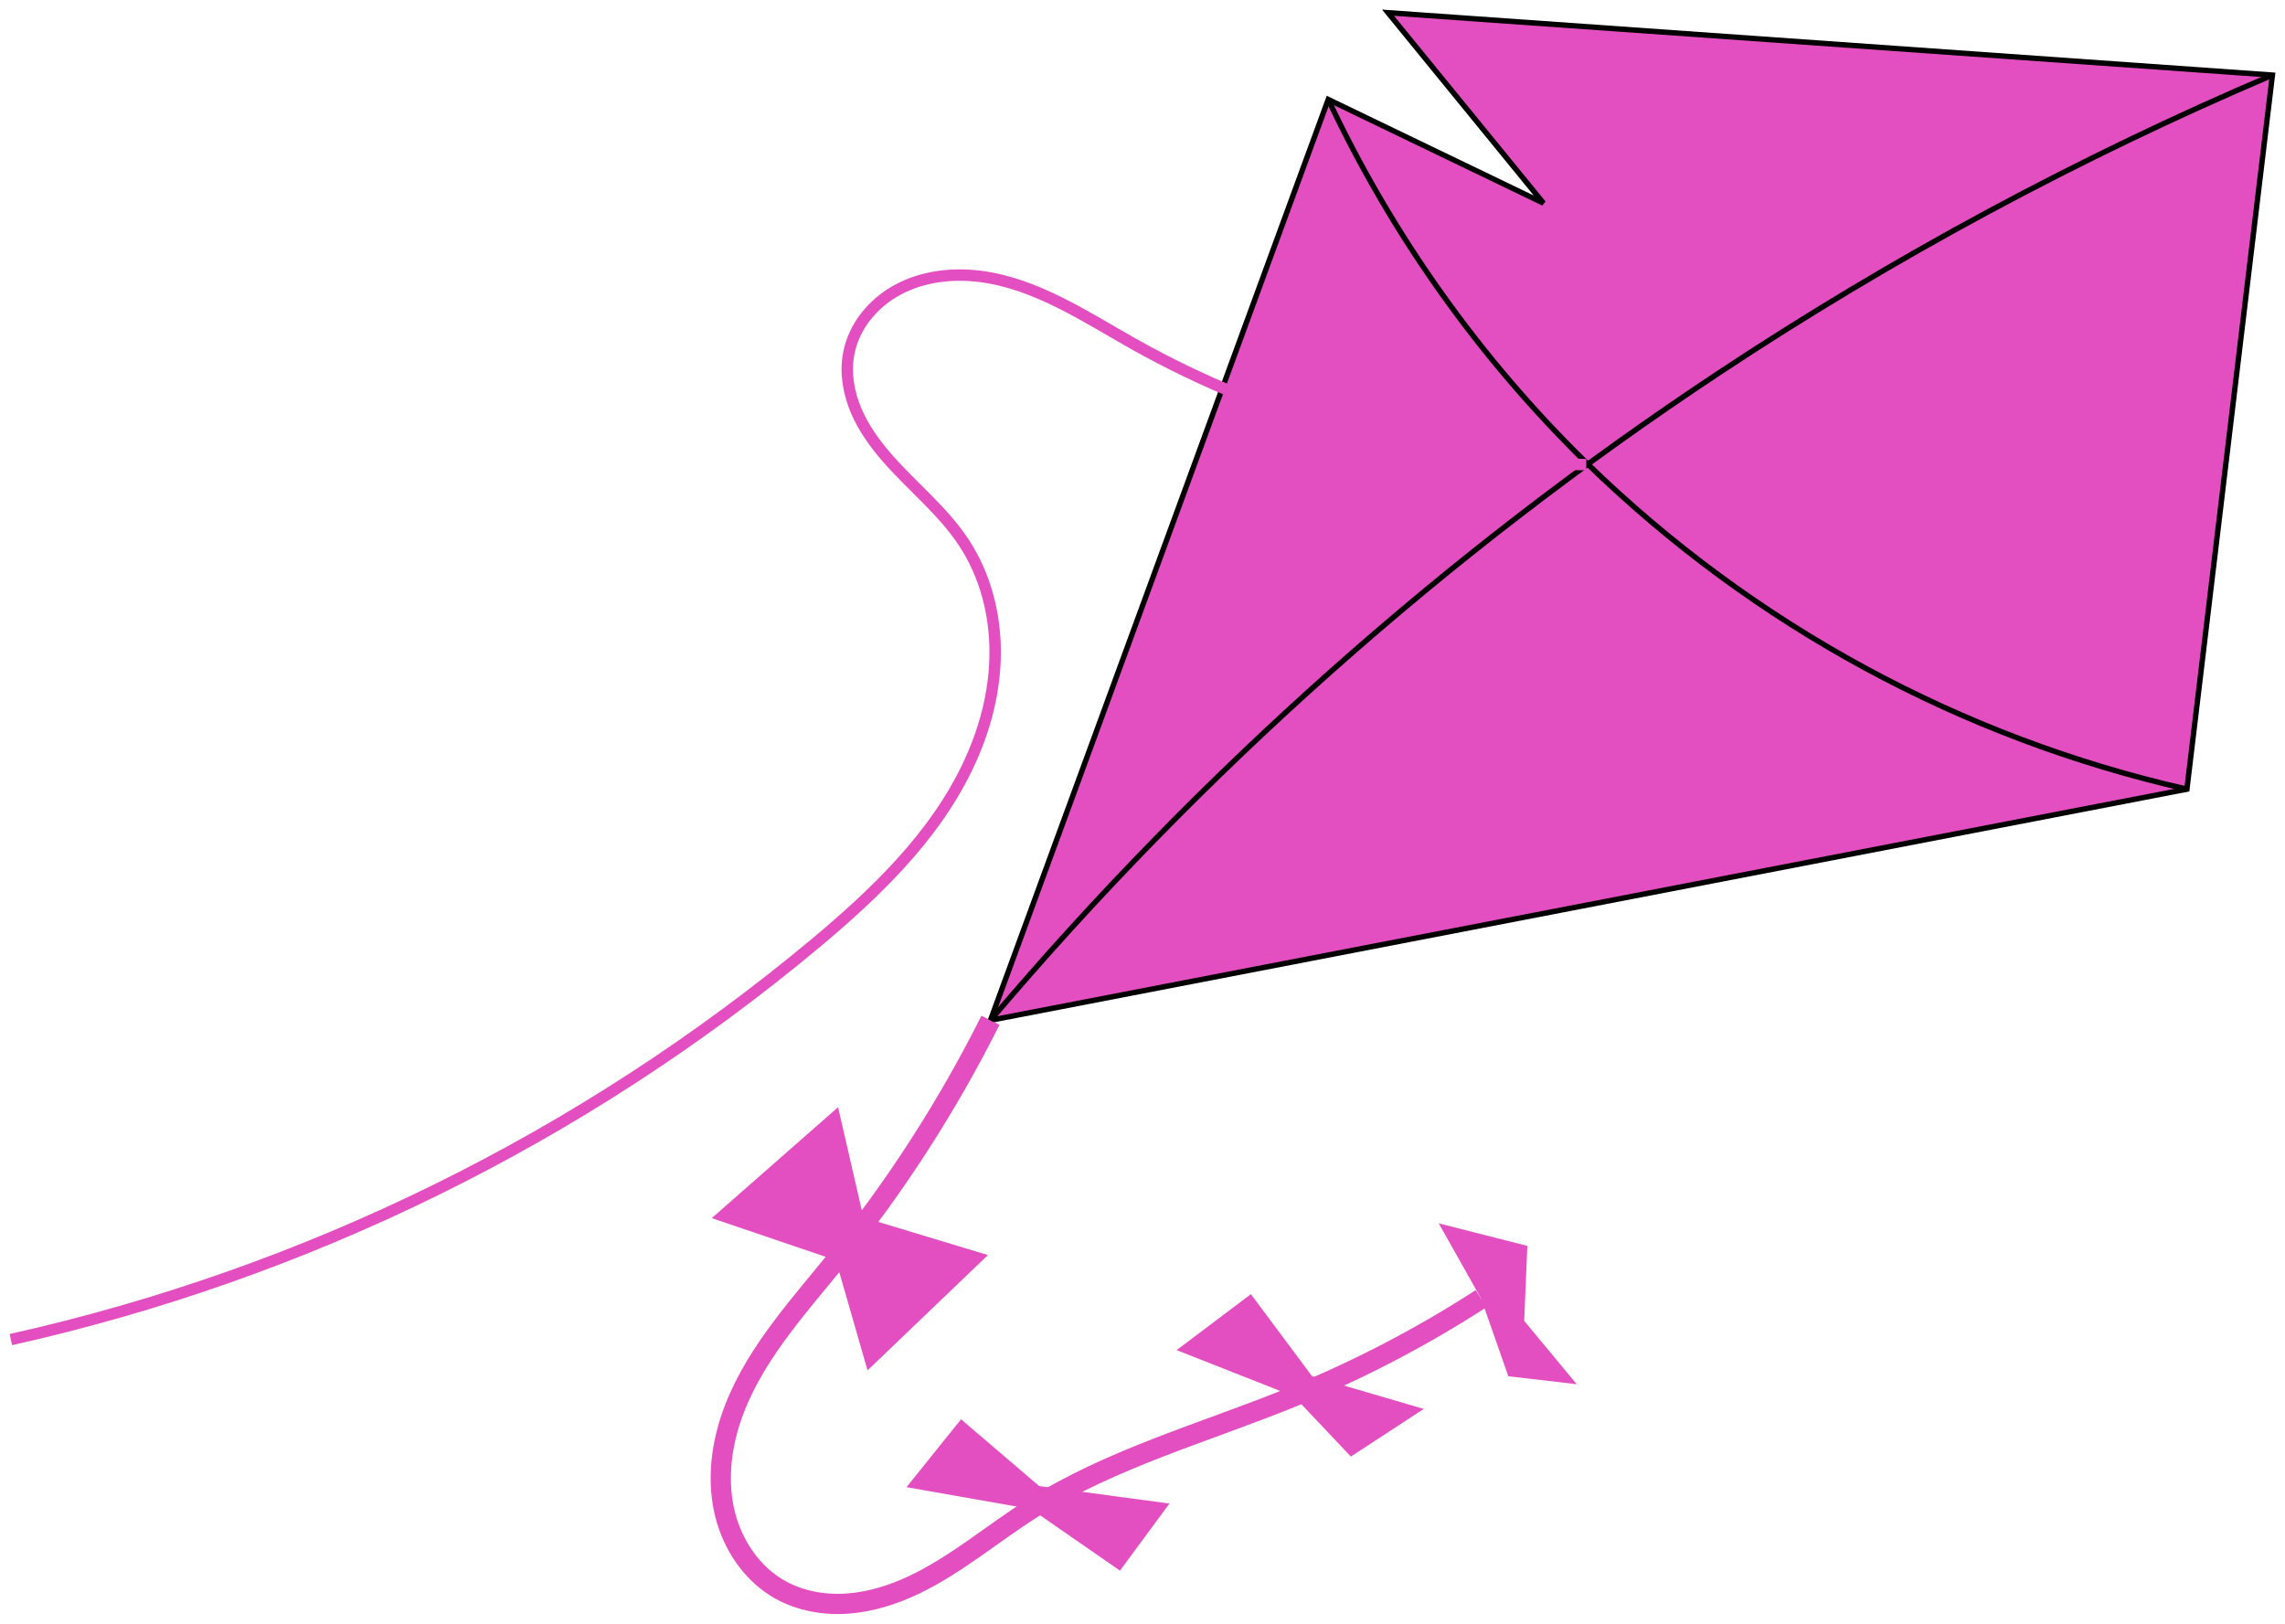
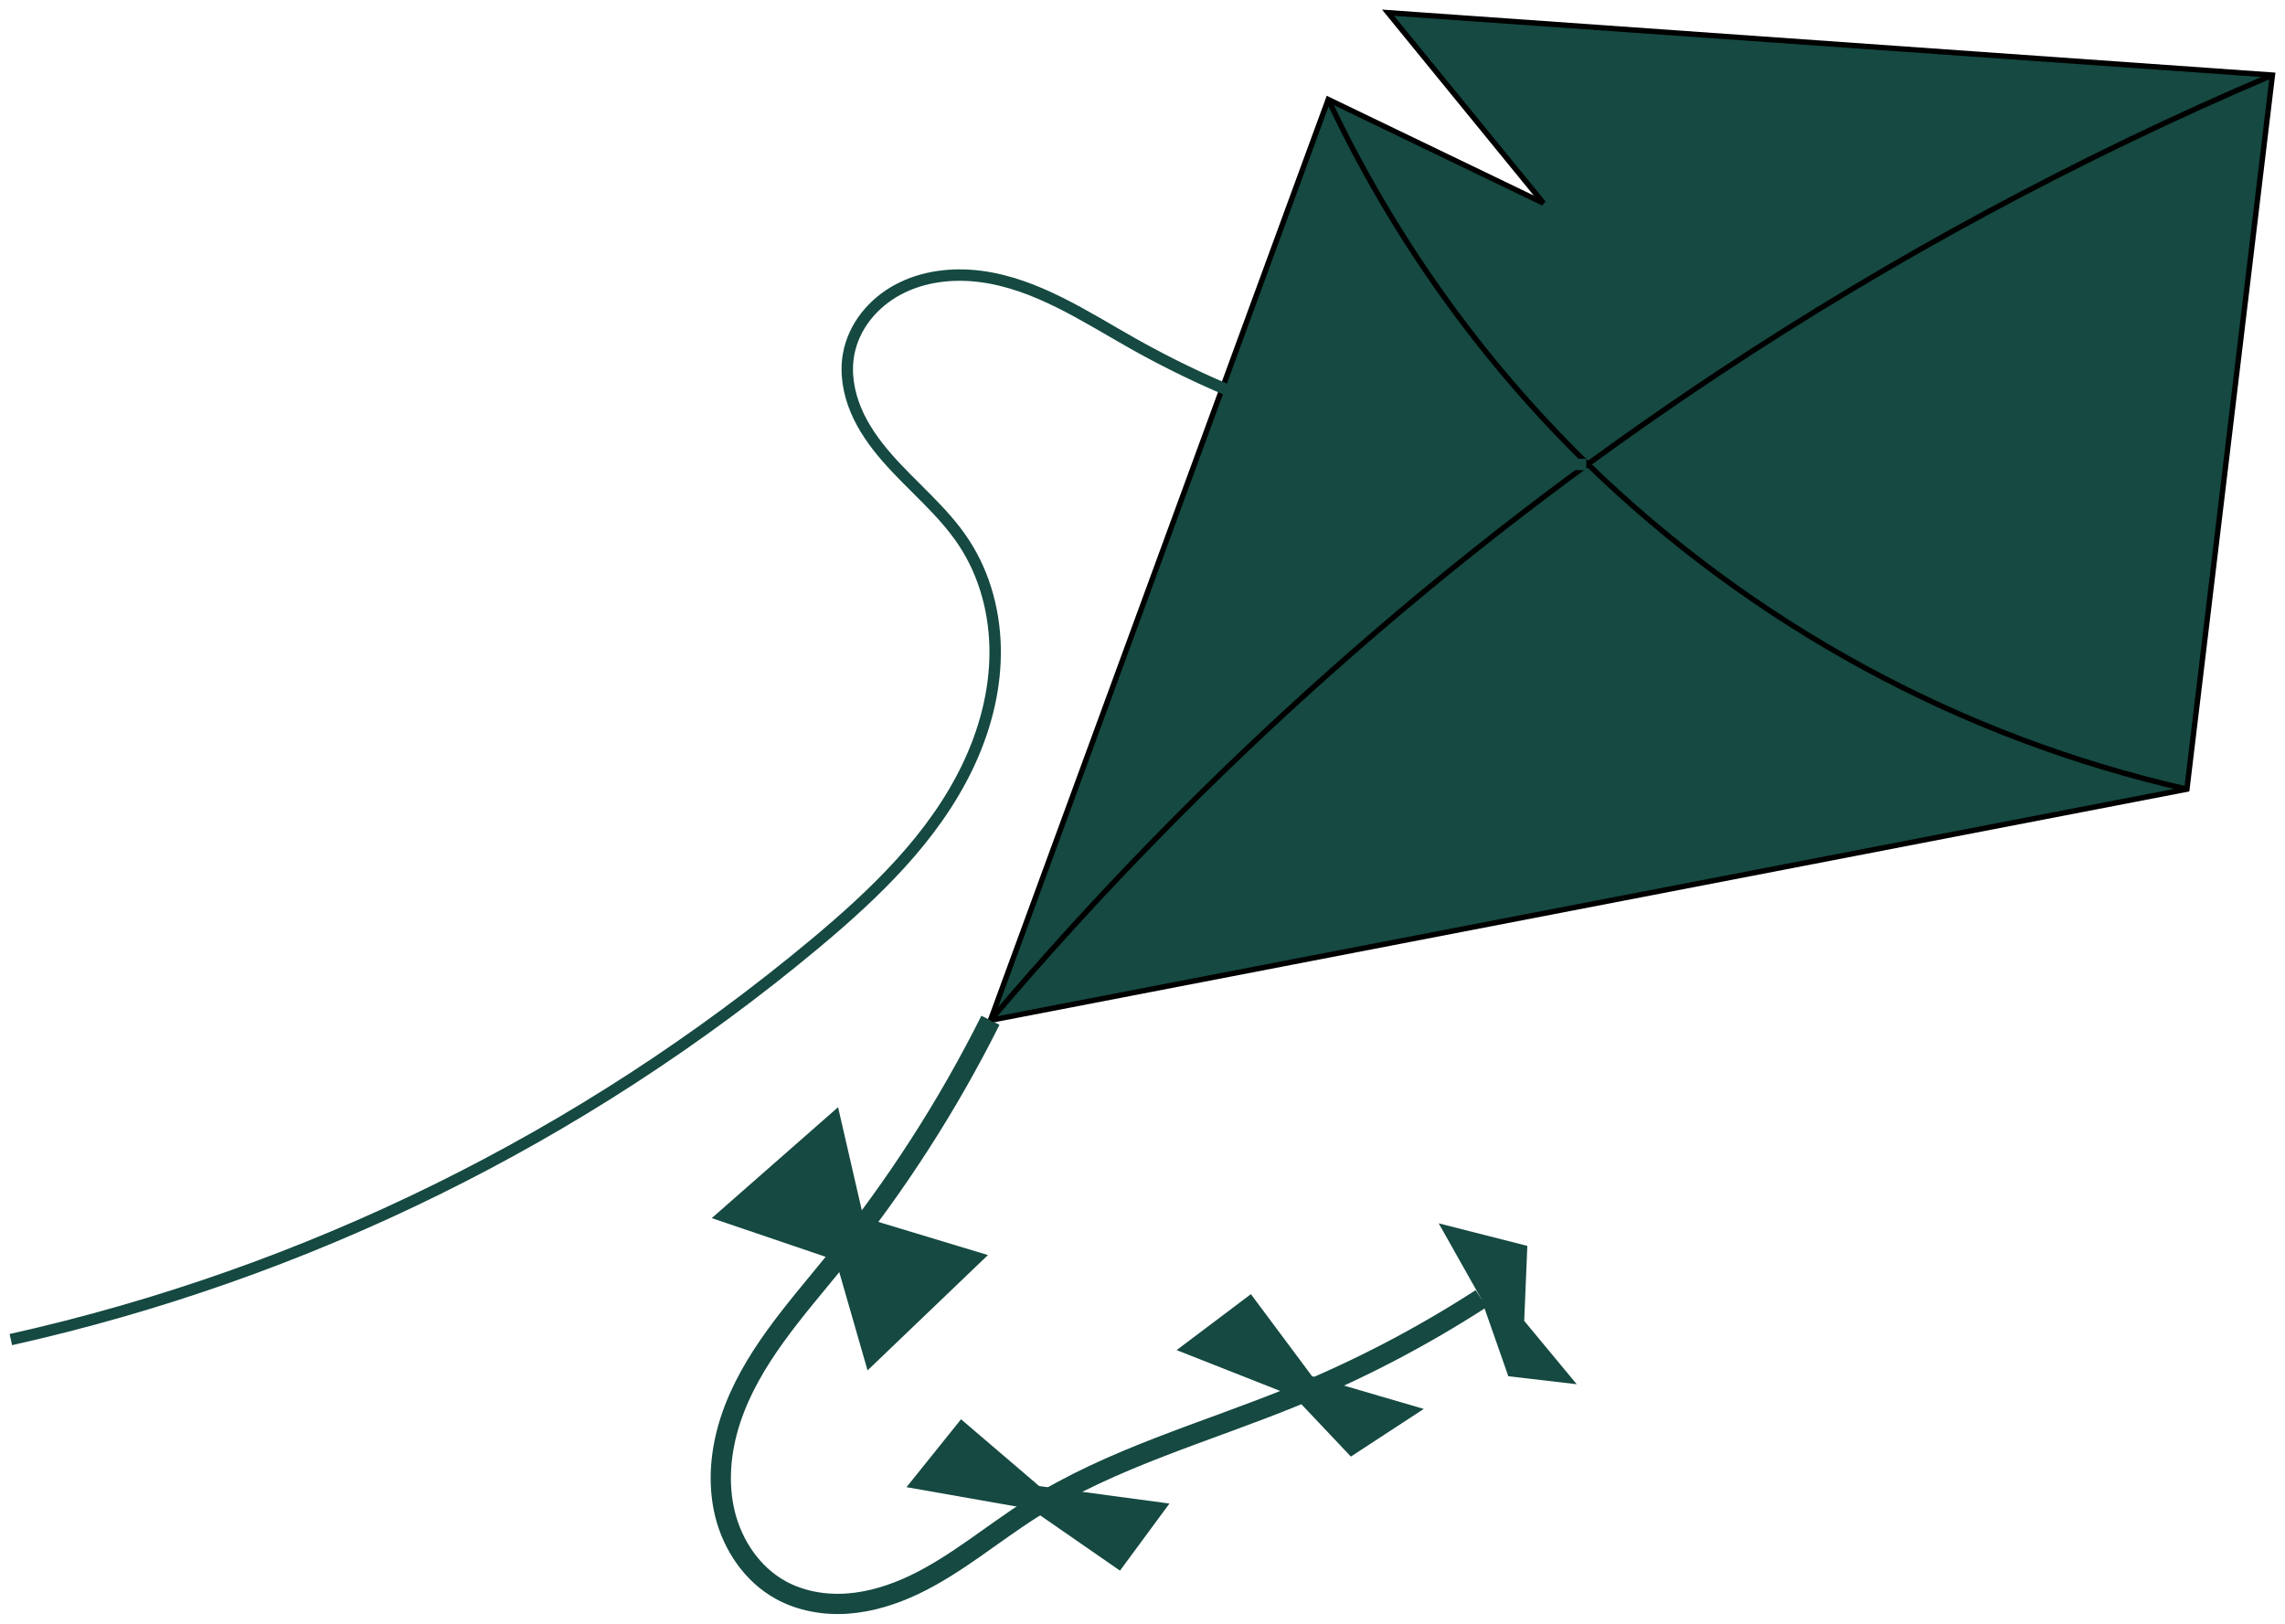
<svg xmlns="http://www.w3.org/2000/svg" width="238.148" height="169.239" viewBox="0 0 63.01 44.778">
-   <path d="M27.312 28.138l9.315-25.395 5.935 2.86L38.275.35l24.388 1.721-2.358 19.693z" fill="#e34fc0" stroke="#000" stroke-width=".148" />
-   <path d="M27.312 28.138a36.538 36.538 0 01-4.263 6.62c-1.112 1.374-2.354 2.72-2.905 4.4-.275.84-.363 1.754-.148 2.612.216.857.754 1.65 1.527 2.078.56.31 1.217.422 1.855.376.638-.047 1.259-.245 1.836-.52 1.155-.552 2.14-1.399 3.22-2.085 2.223-1.41 4.81-2.113 7.248-3.11a31.405 31.405 0 005.161-2.694" fill="none" stroke="#e34fc0" stroke-width=".558" />
-   <path d="M23.11 30.535l.7 3.04 3.433 1.038-3.32 3.18-.874-3.036-3.422-1.163zM26.501 39.142l2.154 1.841 3.593.483-1.364 1.85-2.45-1.697-3.437-.605zM34.494 35.691l1.688 2.265 3.079.9-2.01 1.314-1.57-1.66-3.235-1.276zM39.673 33.738l1.17 2.077.75 2.14 1.886.22-1.448-1.747.086-2.068z" fill="#e34fc0" />
+   <path d="M27.312 28.138l9.315-25.395 5.935 2.86L38.275.35l24.388 1.721-2.358 19.693z" fill="#154941" stroke="#000" stroke-width=".148" />
+   <path d="M27.312 28.138a36.538 36.538 0 01-4.263 6.62c-1.112 1.374-2.354 2.72-2.905 4.4-.275.84-.363 1.754-.148 2.612.216.857.754 1.65 1.527 2.078.56.31 1.217.422 1.855.376.638-.047 1.259-.245 1.836-.52 1.155-.552 2.14-1.399 3.22-2.085 2.223-1.41 4.81-2.113 7.248-3.11a31.405 31.405 0 005.161-2.694" fill="none" stroke="#154941" stroke-width=".558" />
+   <path d="M23.11 30.535l.7 3.04 3.433 1.038-3.32 3.18-.874-3.036-3.422-1.163zM26.501 39.142l2.154 1.841 3.593.483-1.364 1.85-2.45-1.697-3.437-.605zM34.494 35.691l1.688 2.265 3.079.9-2.01 1.314-1.57-1.66-3.235-1.276zM39.673 33.738l1.17 2.077.75 2.14 1.886.22-1.448-1.747.086-2.068z" fill="#154941" />
  <path d="M27.312 28.138a95.288 95.288 0 0120.085-17.852 95.196 95.196 0 0115.266-8.215" fill="none" stroke="#000" stroke-width=".148" />
  <path d="M36.627 2.743a34.63 34.63 0 007.143 10.044 34.75 34.75 0 0016.535 8.977" fill="none" stroke="#000" stroke-width=".148" />
-   <path d="M43.743 12.813a25.943 25.943 0 01-12.477-3.325c-1.353-.762-2.693-1.667-4.233-1.865-.77-.098-1.58-.005-2.264.361a2.81 2.81 0 00-.89.74c-.24.304-.41.666-.479 1.05-.093.515 0 1.054.204 1.54.203.483.513.916.858 1.311.69.792 1.534 1.455 2.112 2.332.596.901.877 1.993.868 3.074-.008 1.08-.298 2.15-.766 3.123-.936 1.947-2.543 3.484-4.201 4.87A52.515 52.515 0 01.299 36.944" fill="none" stroke="#e34fc0" stroke-width=".315" />
+   <path d="M43.743 12.813a25.943 25.943 0 01-12.477-3.325c-1.353-.762-2.693-1.667-4.233-1.865-.77-.098-1.58-.005-2.264.361a2.81 2.81 0 00-.89.74c-.24.304-.41.666-.479 1.05-.093.515 0 1.054.204 1.54.203.483.513.916.858 1.311.69.792 1.534 1.455 2.112 2.332.596.901.877 1.993.868 3.074-.008 1.08-.298 2.15-.766 3.123-.936 1.947-2.543 3.484-4.201 4.87A52.515 52.515 0 01.299 36.944" fill="none" stroke="#154941" stroke-width=".315" />
</svg>
